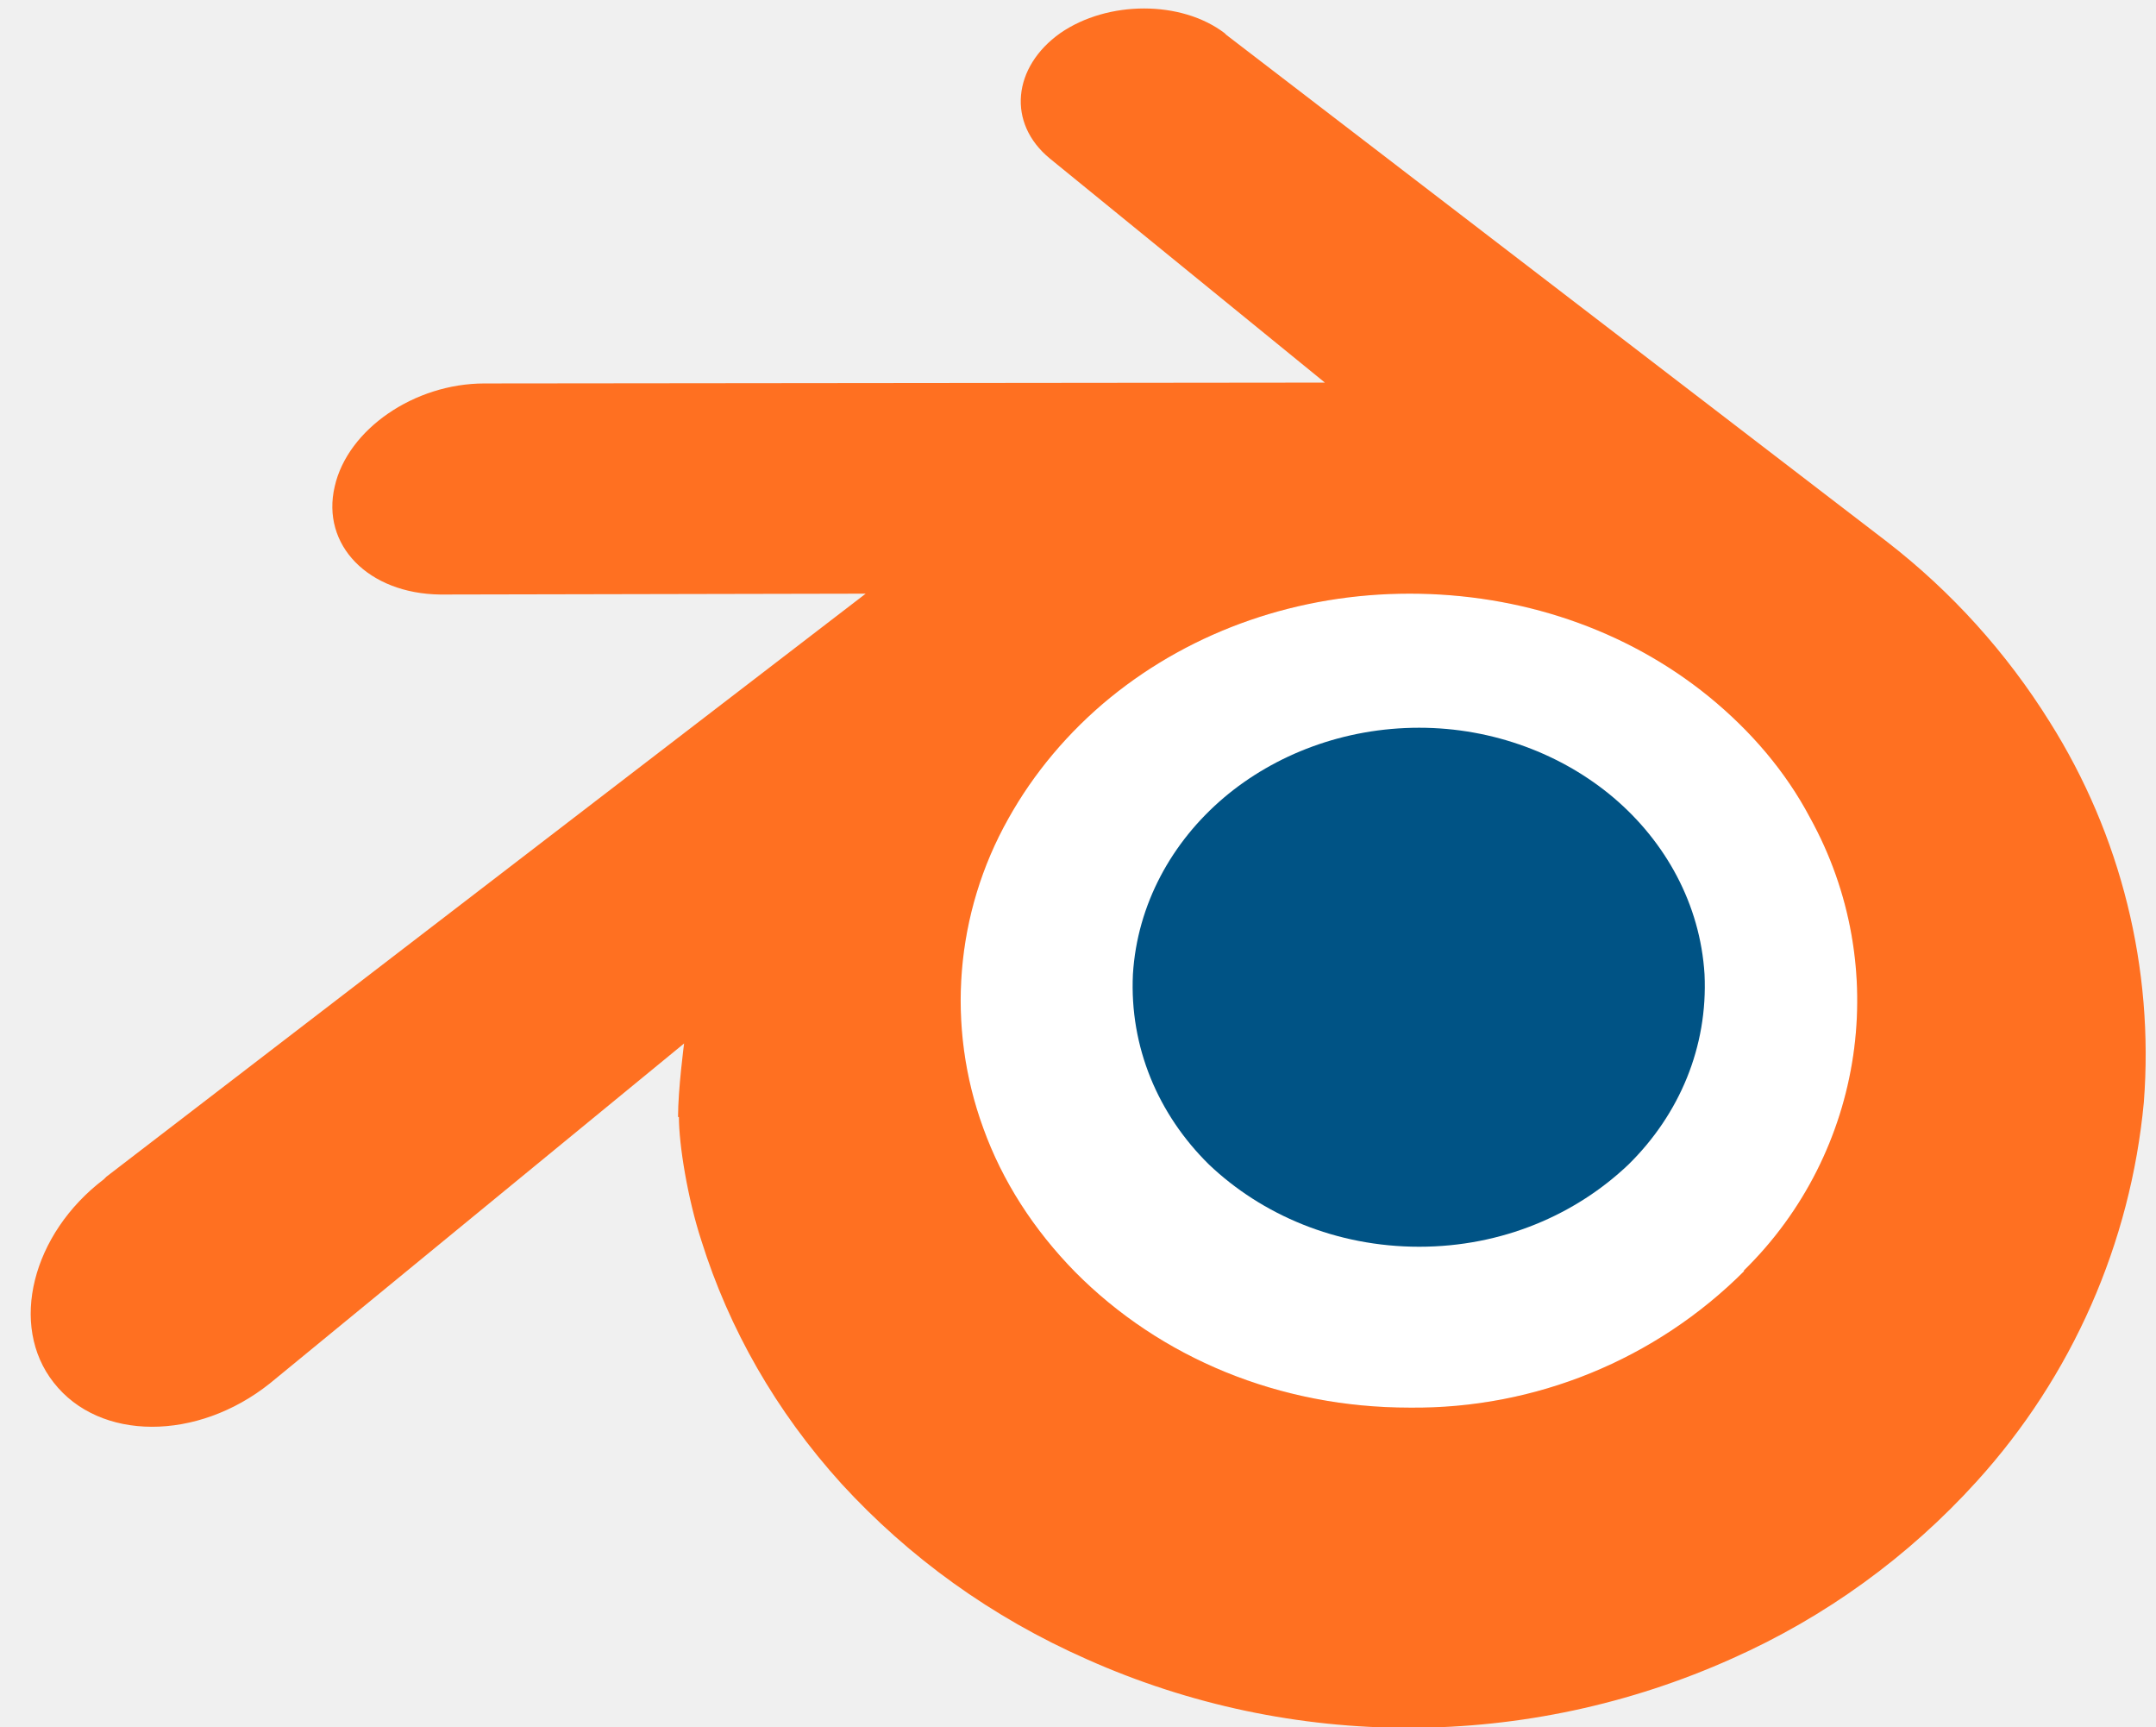
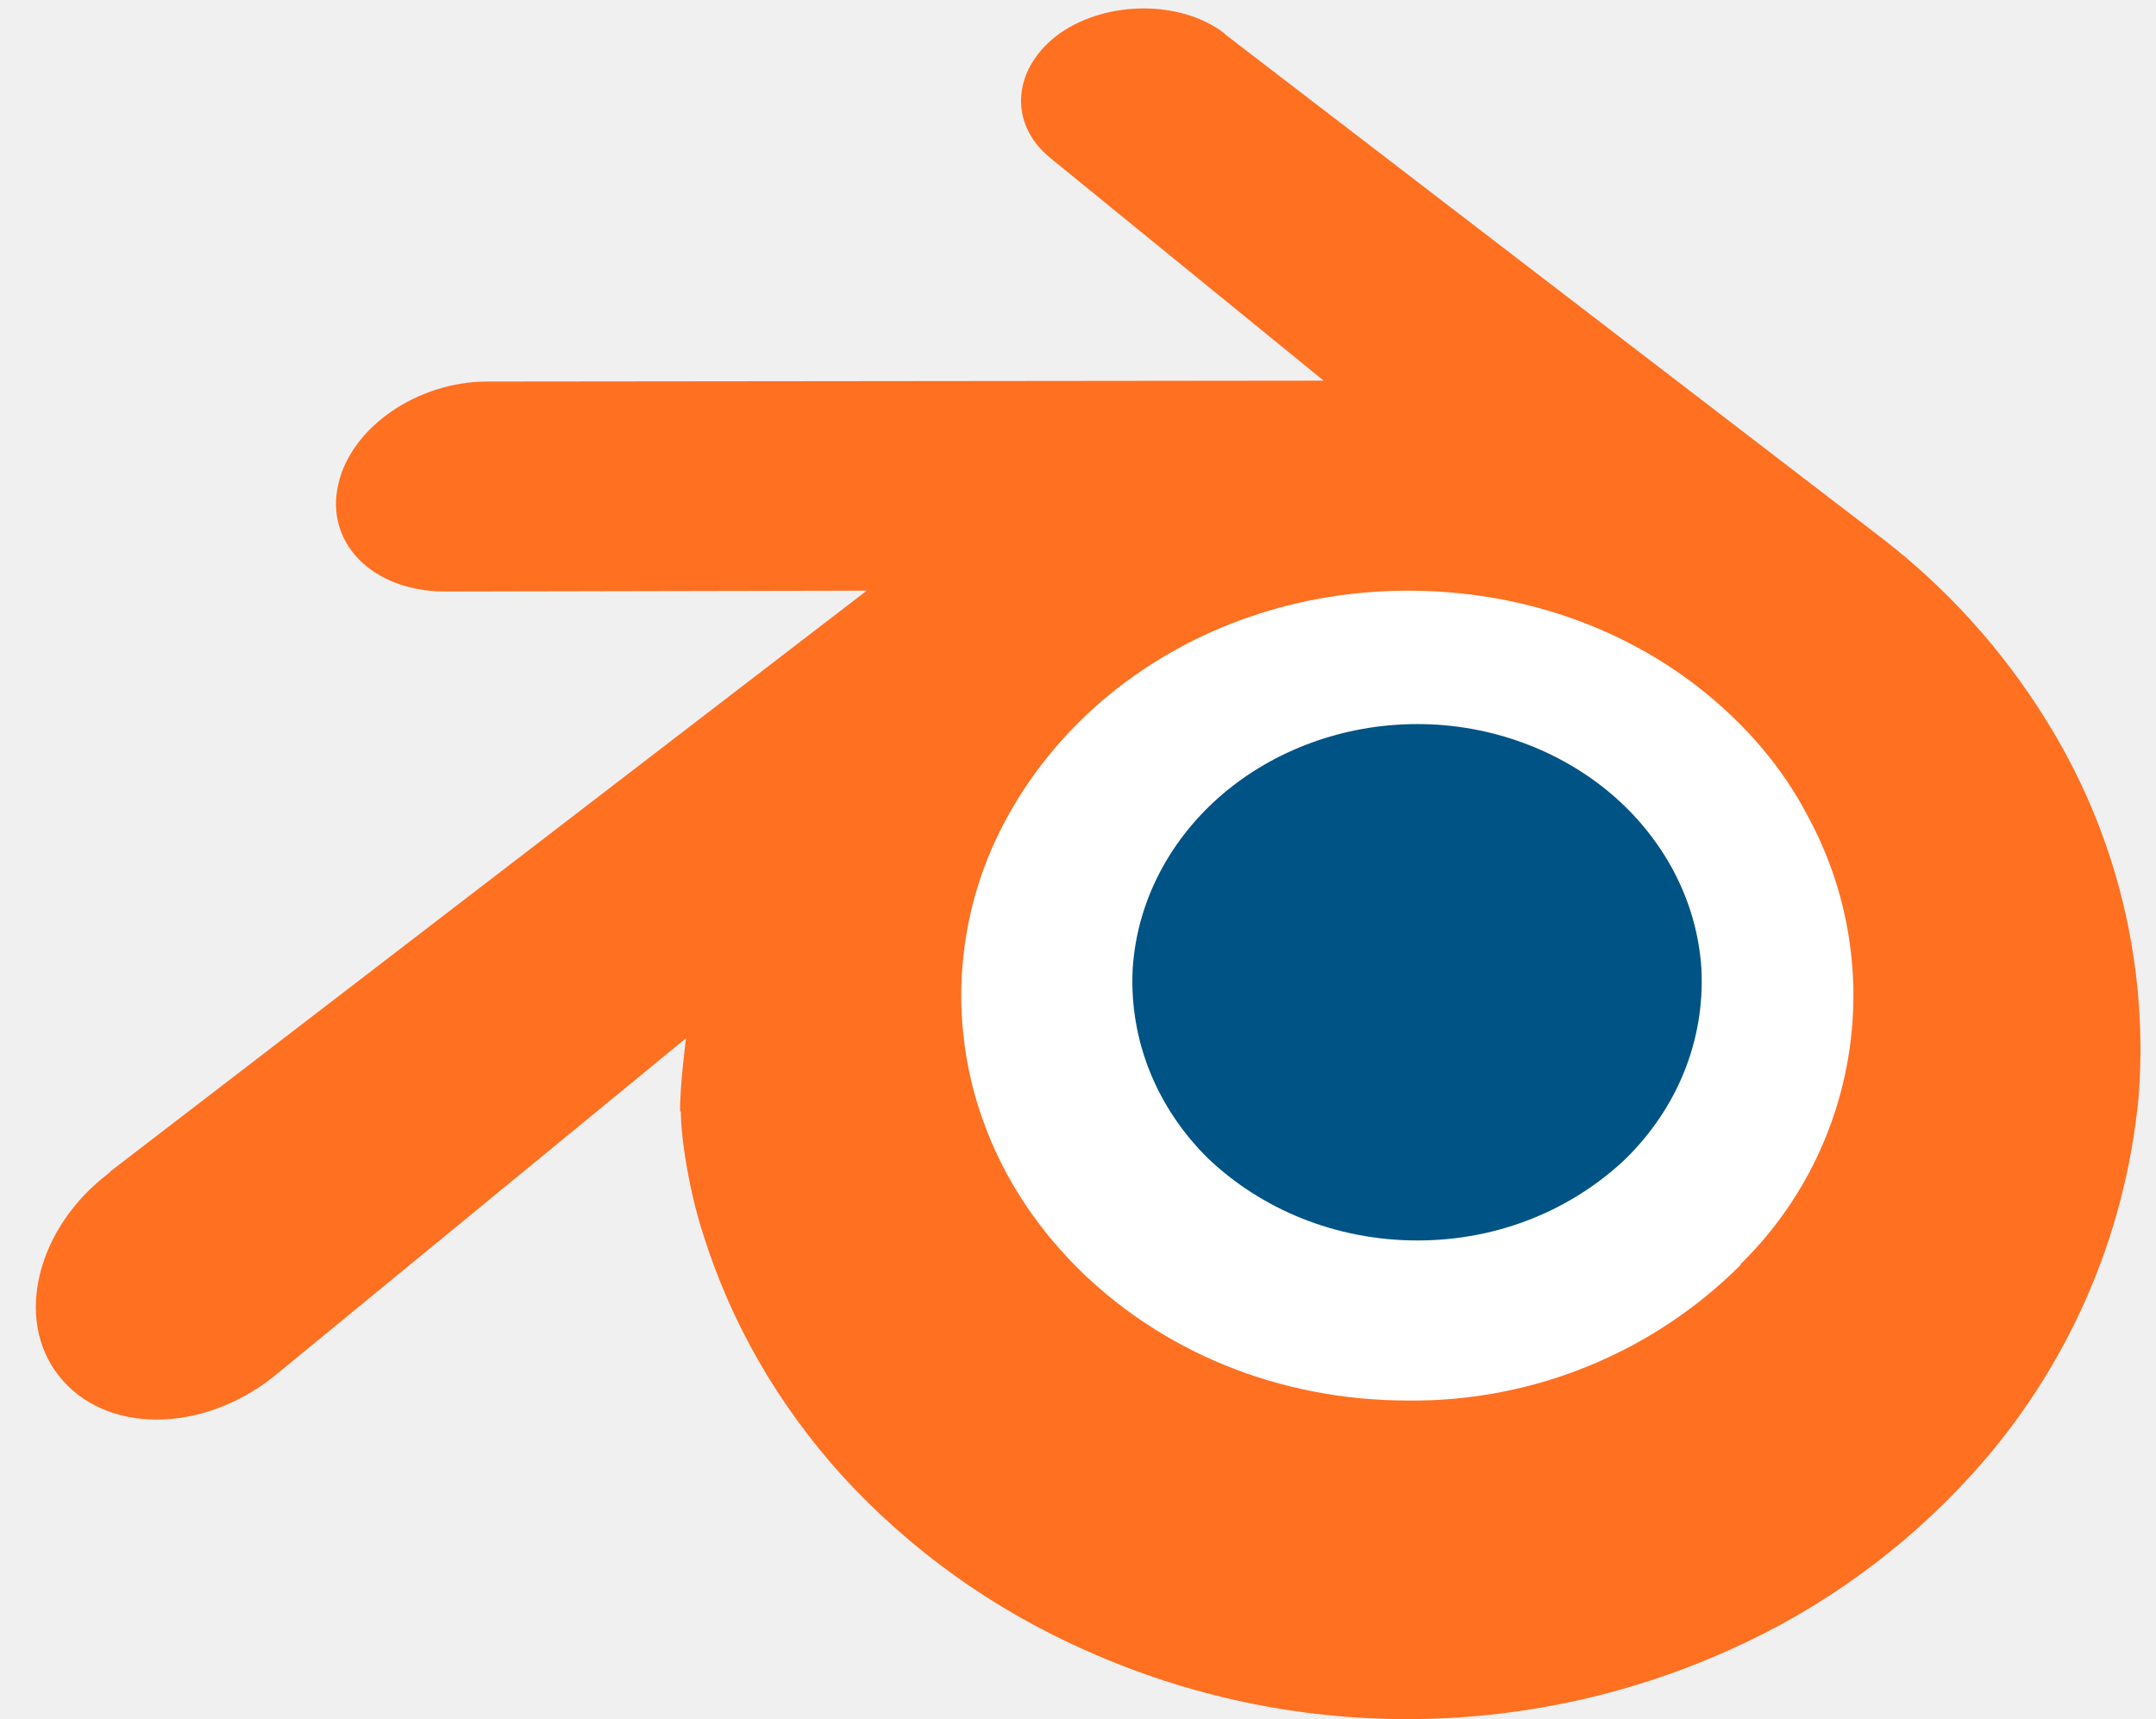
- <svg xmlns="http://www.w3.org/2000/svg" width="2500" height="2002" viewBox="0.1 16.7 2472.8 1996.5">
+ <svg xmlns="http://www.w3.org/2000/svg" width="64" height="51" viewBox="0.1 16.7 2472.8 1996.5">
  <path fill="#fff" d="M2007 1486a539 539 0 0 1-387 158c-150 0-288-57-387-157-48-49-84-105-106-166a429 429 0 0 1 29-358c29-52 69-100 118-140 96-78 218-120 346-120s250 41 346 119c49 40 89 87 117 140a437 437 0 0 1-77 524z" />
  <path fill="#005385" d="M1300 1143c5-81 45-153 105-204 59-50 139-81 226-81 86 0 166 31 225 81 60 51 100 123 105 204 4 84-29 162-88 220-61 58-146 95-242 95s-182-37-243-95c-59-58-92-136-88-220z" />
  <path fill="#ff7021" d="M775 1308c0 32 10 94 26 143 32 102 86 197 162 281 78 85 173 154 284 203a913 913 0 0 0 746-1 844 844 0 0 0 283-205 757 757 0 0 0 193-438 721 721 0 0 0-109-440 795 795 0 0 0-188-208L1408 57l-2-2c-50-38-135-38-190 0-55 39-62 104-12 145l318 259-971 1h-1c-81 0-158 53-173 119-16 68 39 124 122 125l492-1-878 674-3 3c-83 63-110 169-58 235 53 68 166 68 250 1l479-393s-7 53-7 85zm1232 178a539 539 0 0 1-387 158c-150 0-288-57-387-157-48-49-84-105-106-166a429 429 0 0 1 29-358c29-52 69-100 118-140 96-78 218-120 346-120s250 41 346 119c49 40 89 87 117 140a437 437 0 0 1-77 524z" />
</svg>
